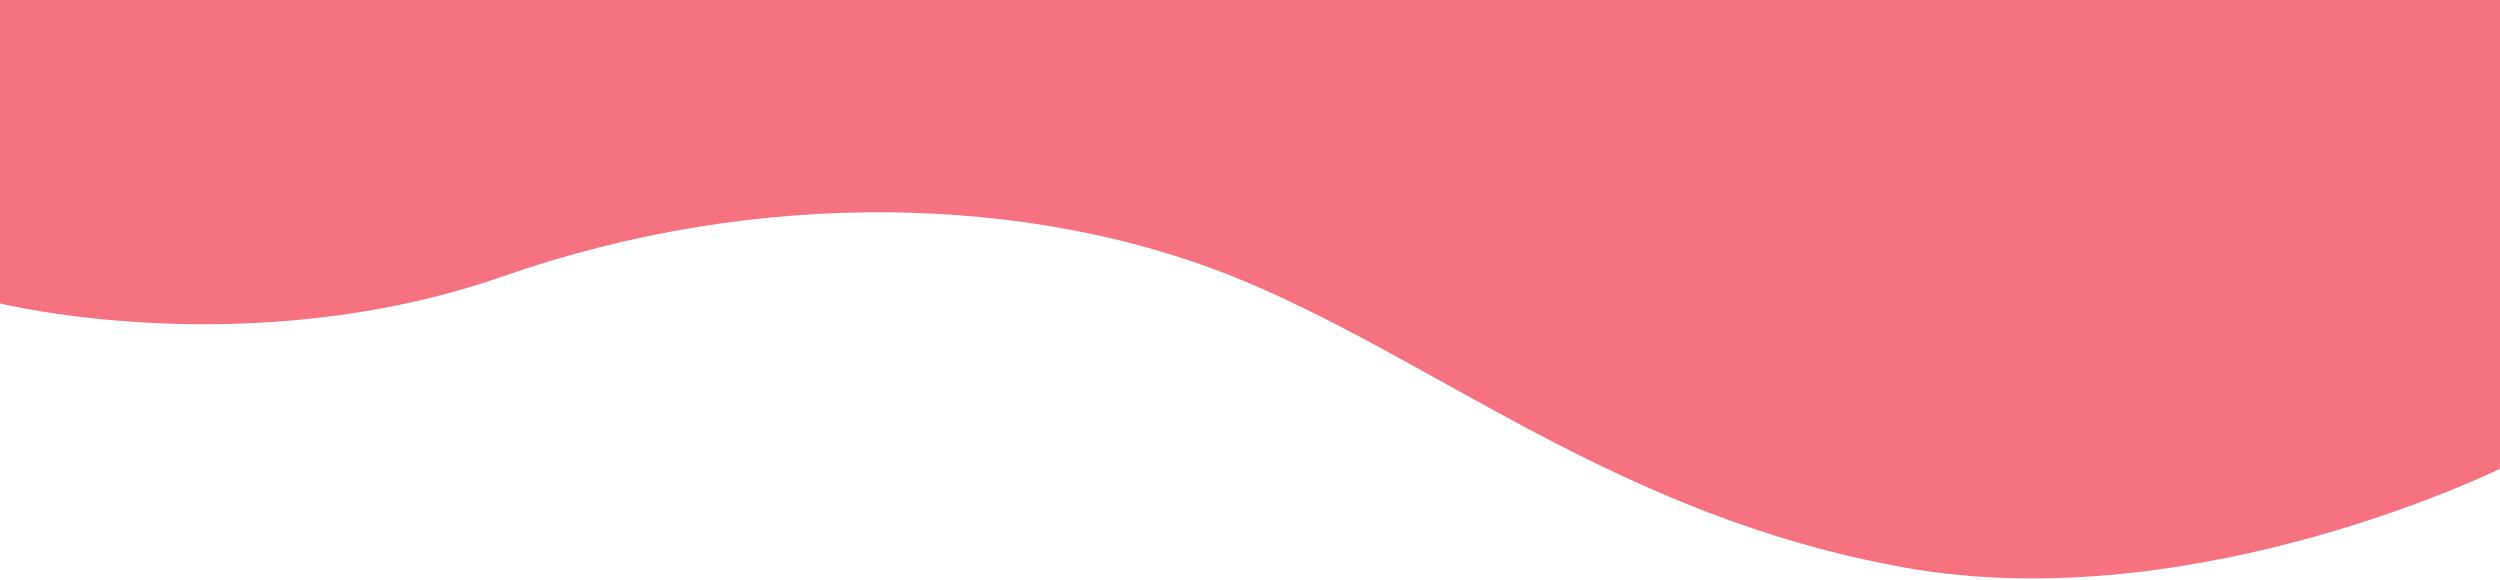
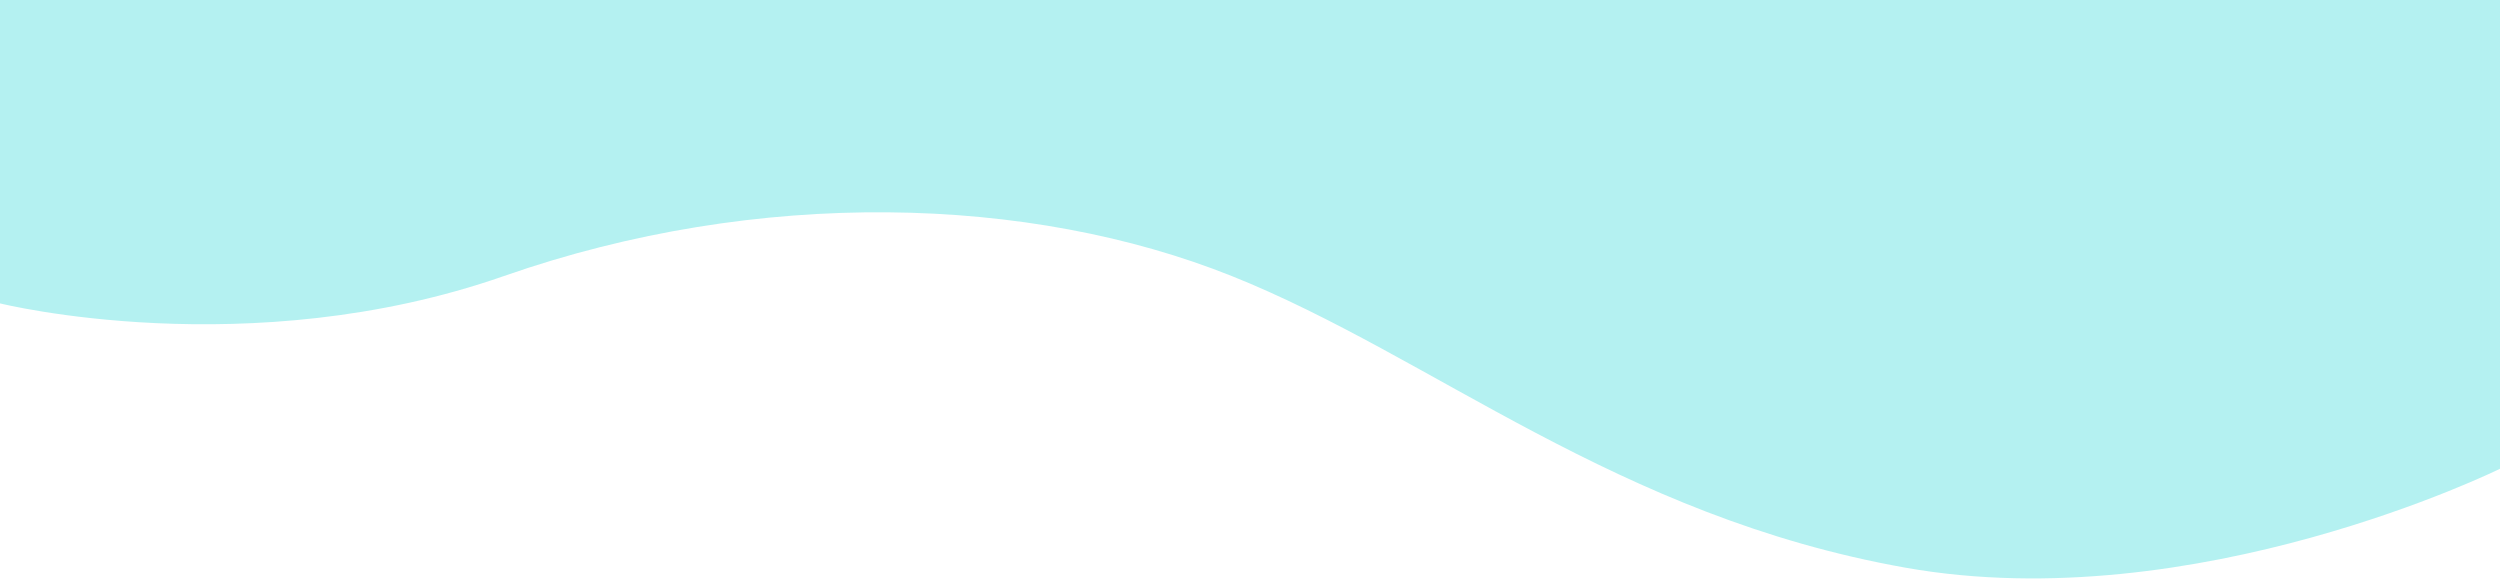
<svg xmlns="http://www.w3.org/2000/svg" width="1920" height="445" viewBox="0 0 1920 445" fill="none">
-   <path d="M0 0H1920V360C1920 360 1686 475.5 1463.5 436C1241 396.5 1101 274 946 212C791 150 583 143.5 387 212C191 280.5 0 233 0 233V0Z" fill="#f67280" />
+   <path d="M0 0H1920V360C1920 360 1686 475.5 1463.5 436C1241 396.5 1101 274 946 212C791 150 583 143.5 387 212C191 280.5 0 233 0 233V0Z" fill="#b4f1f1" />
</svg>
